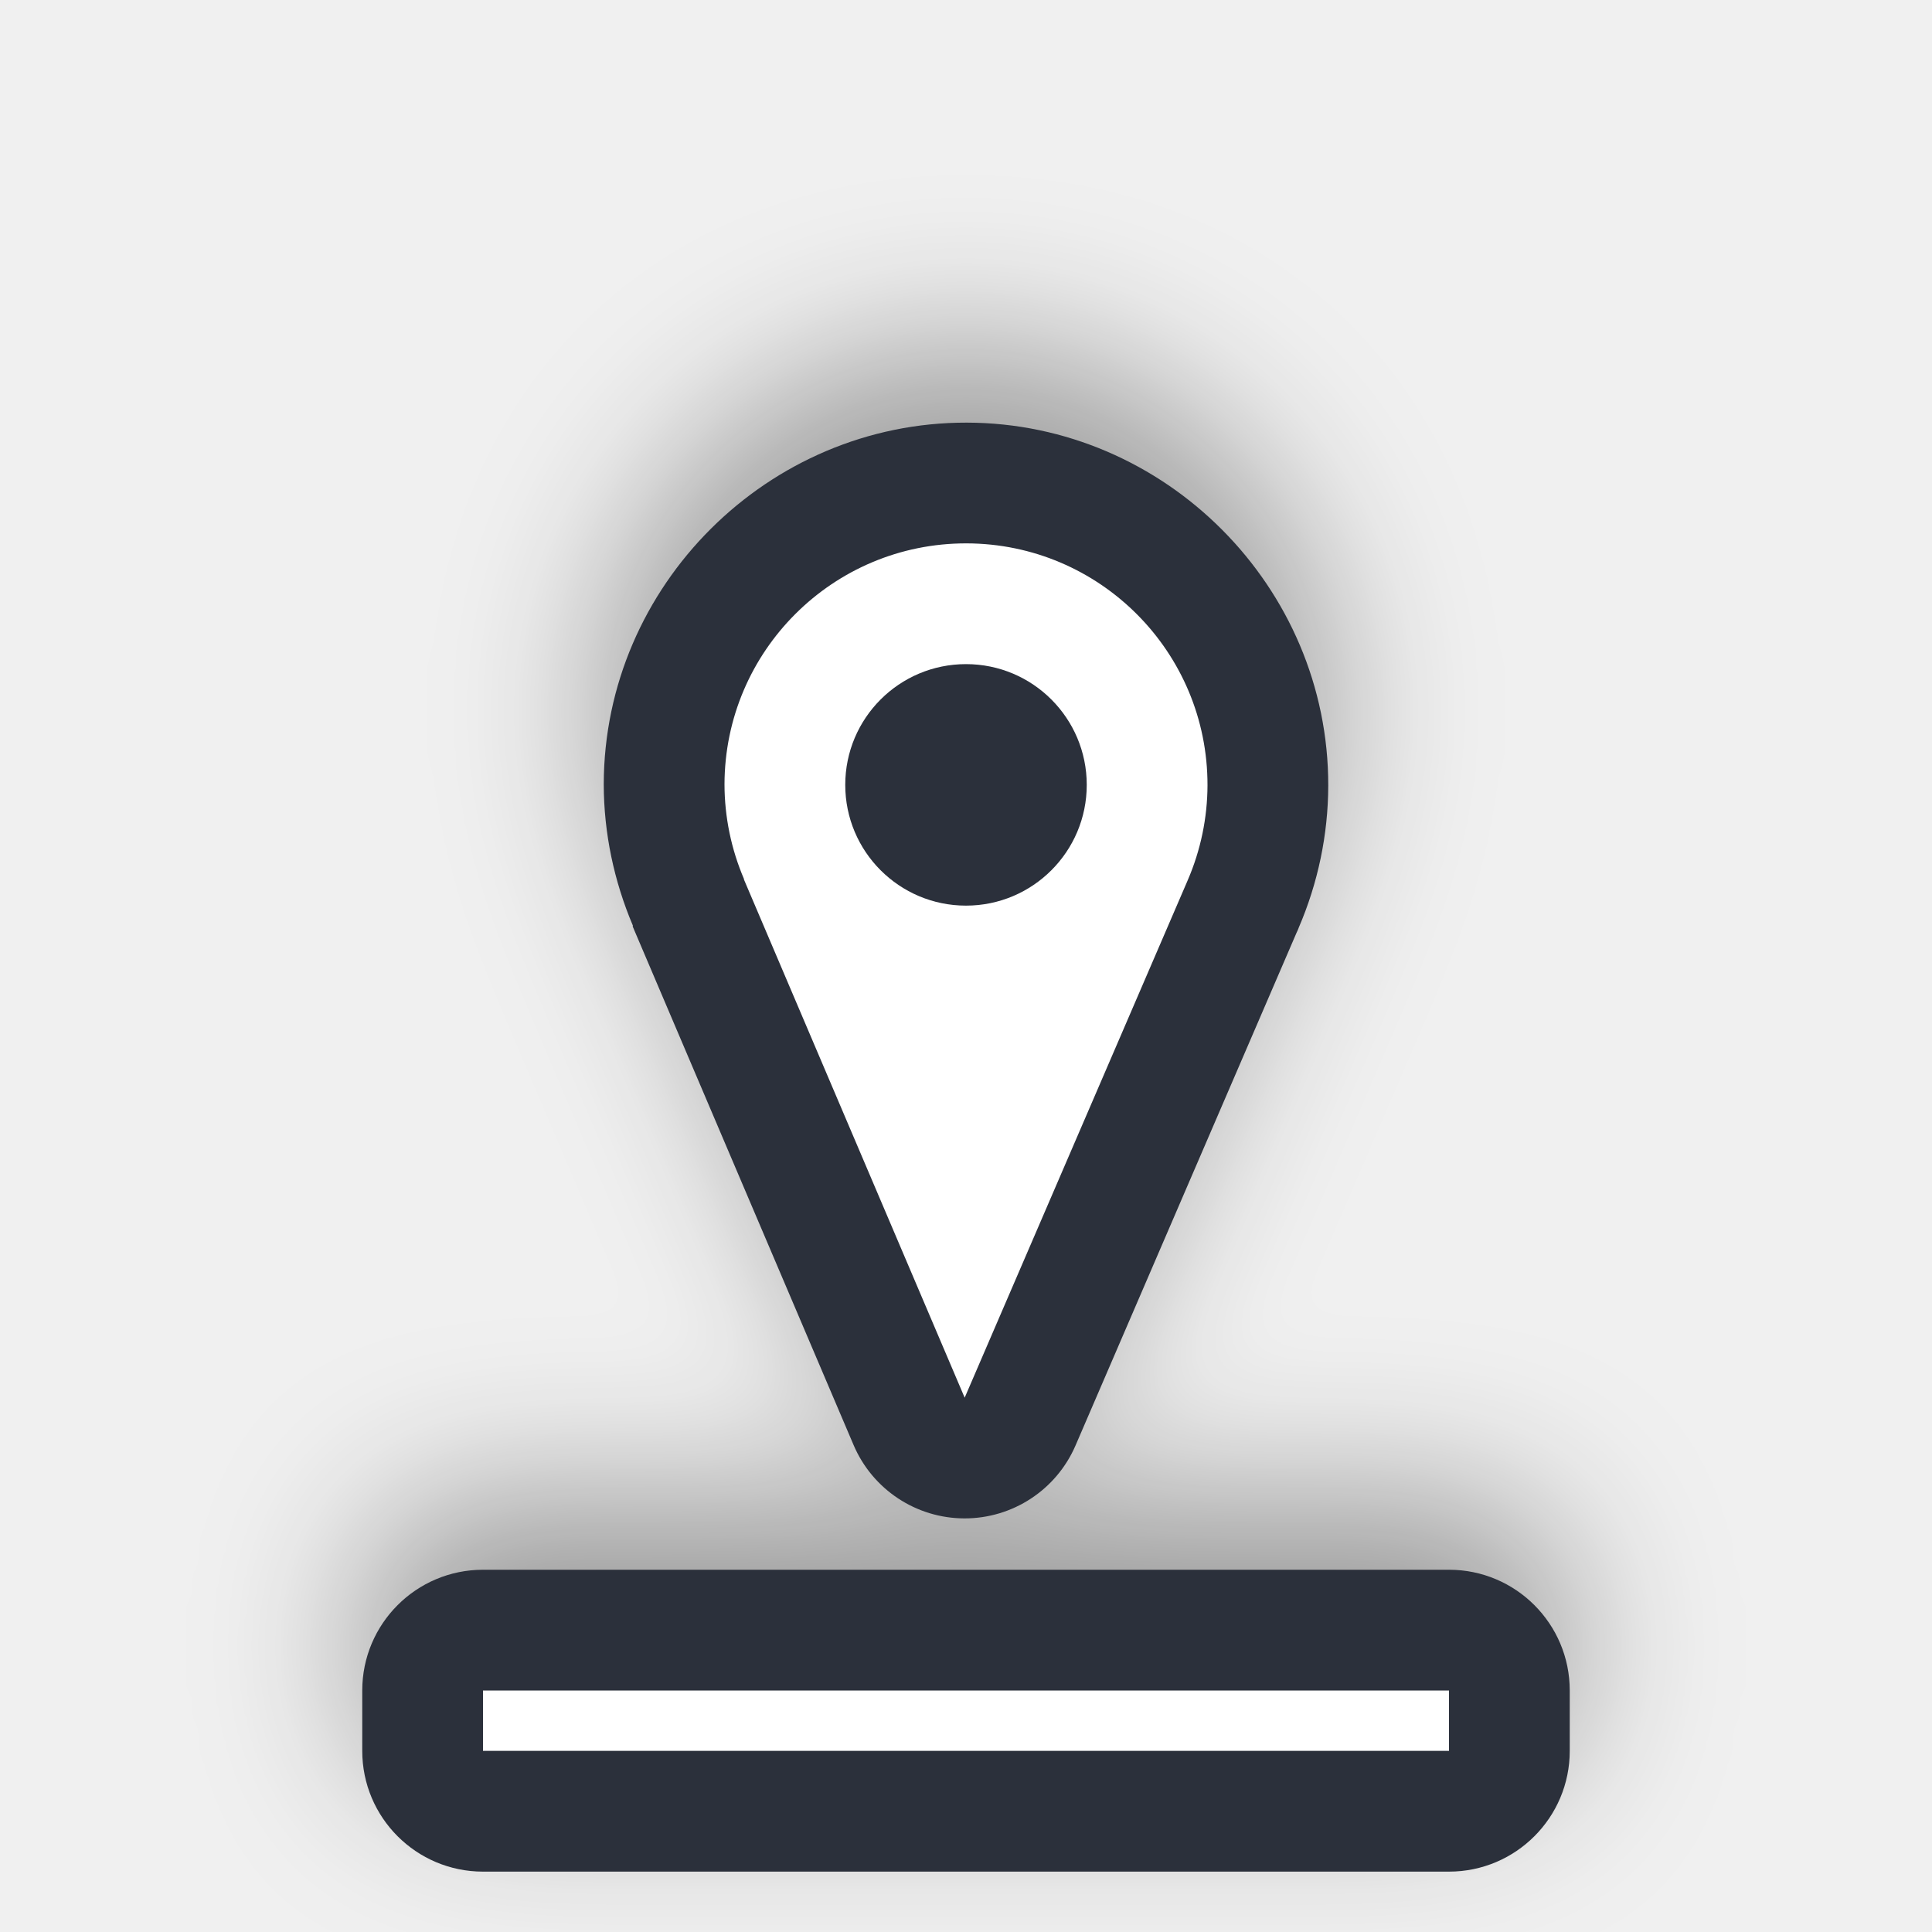
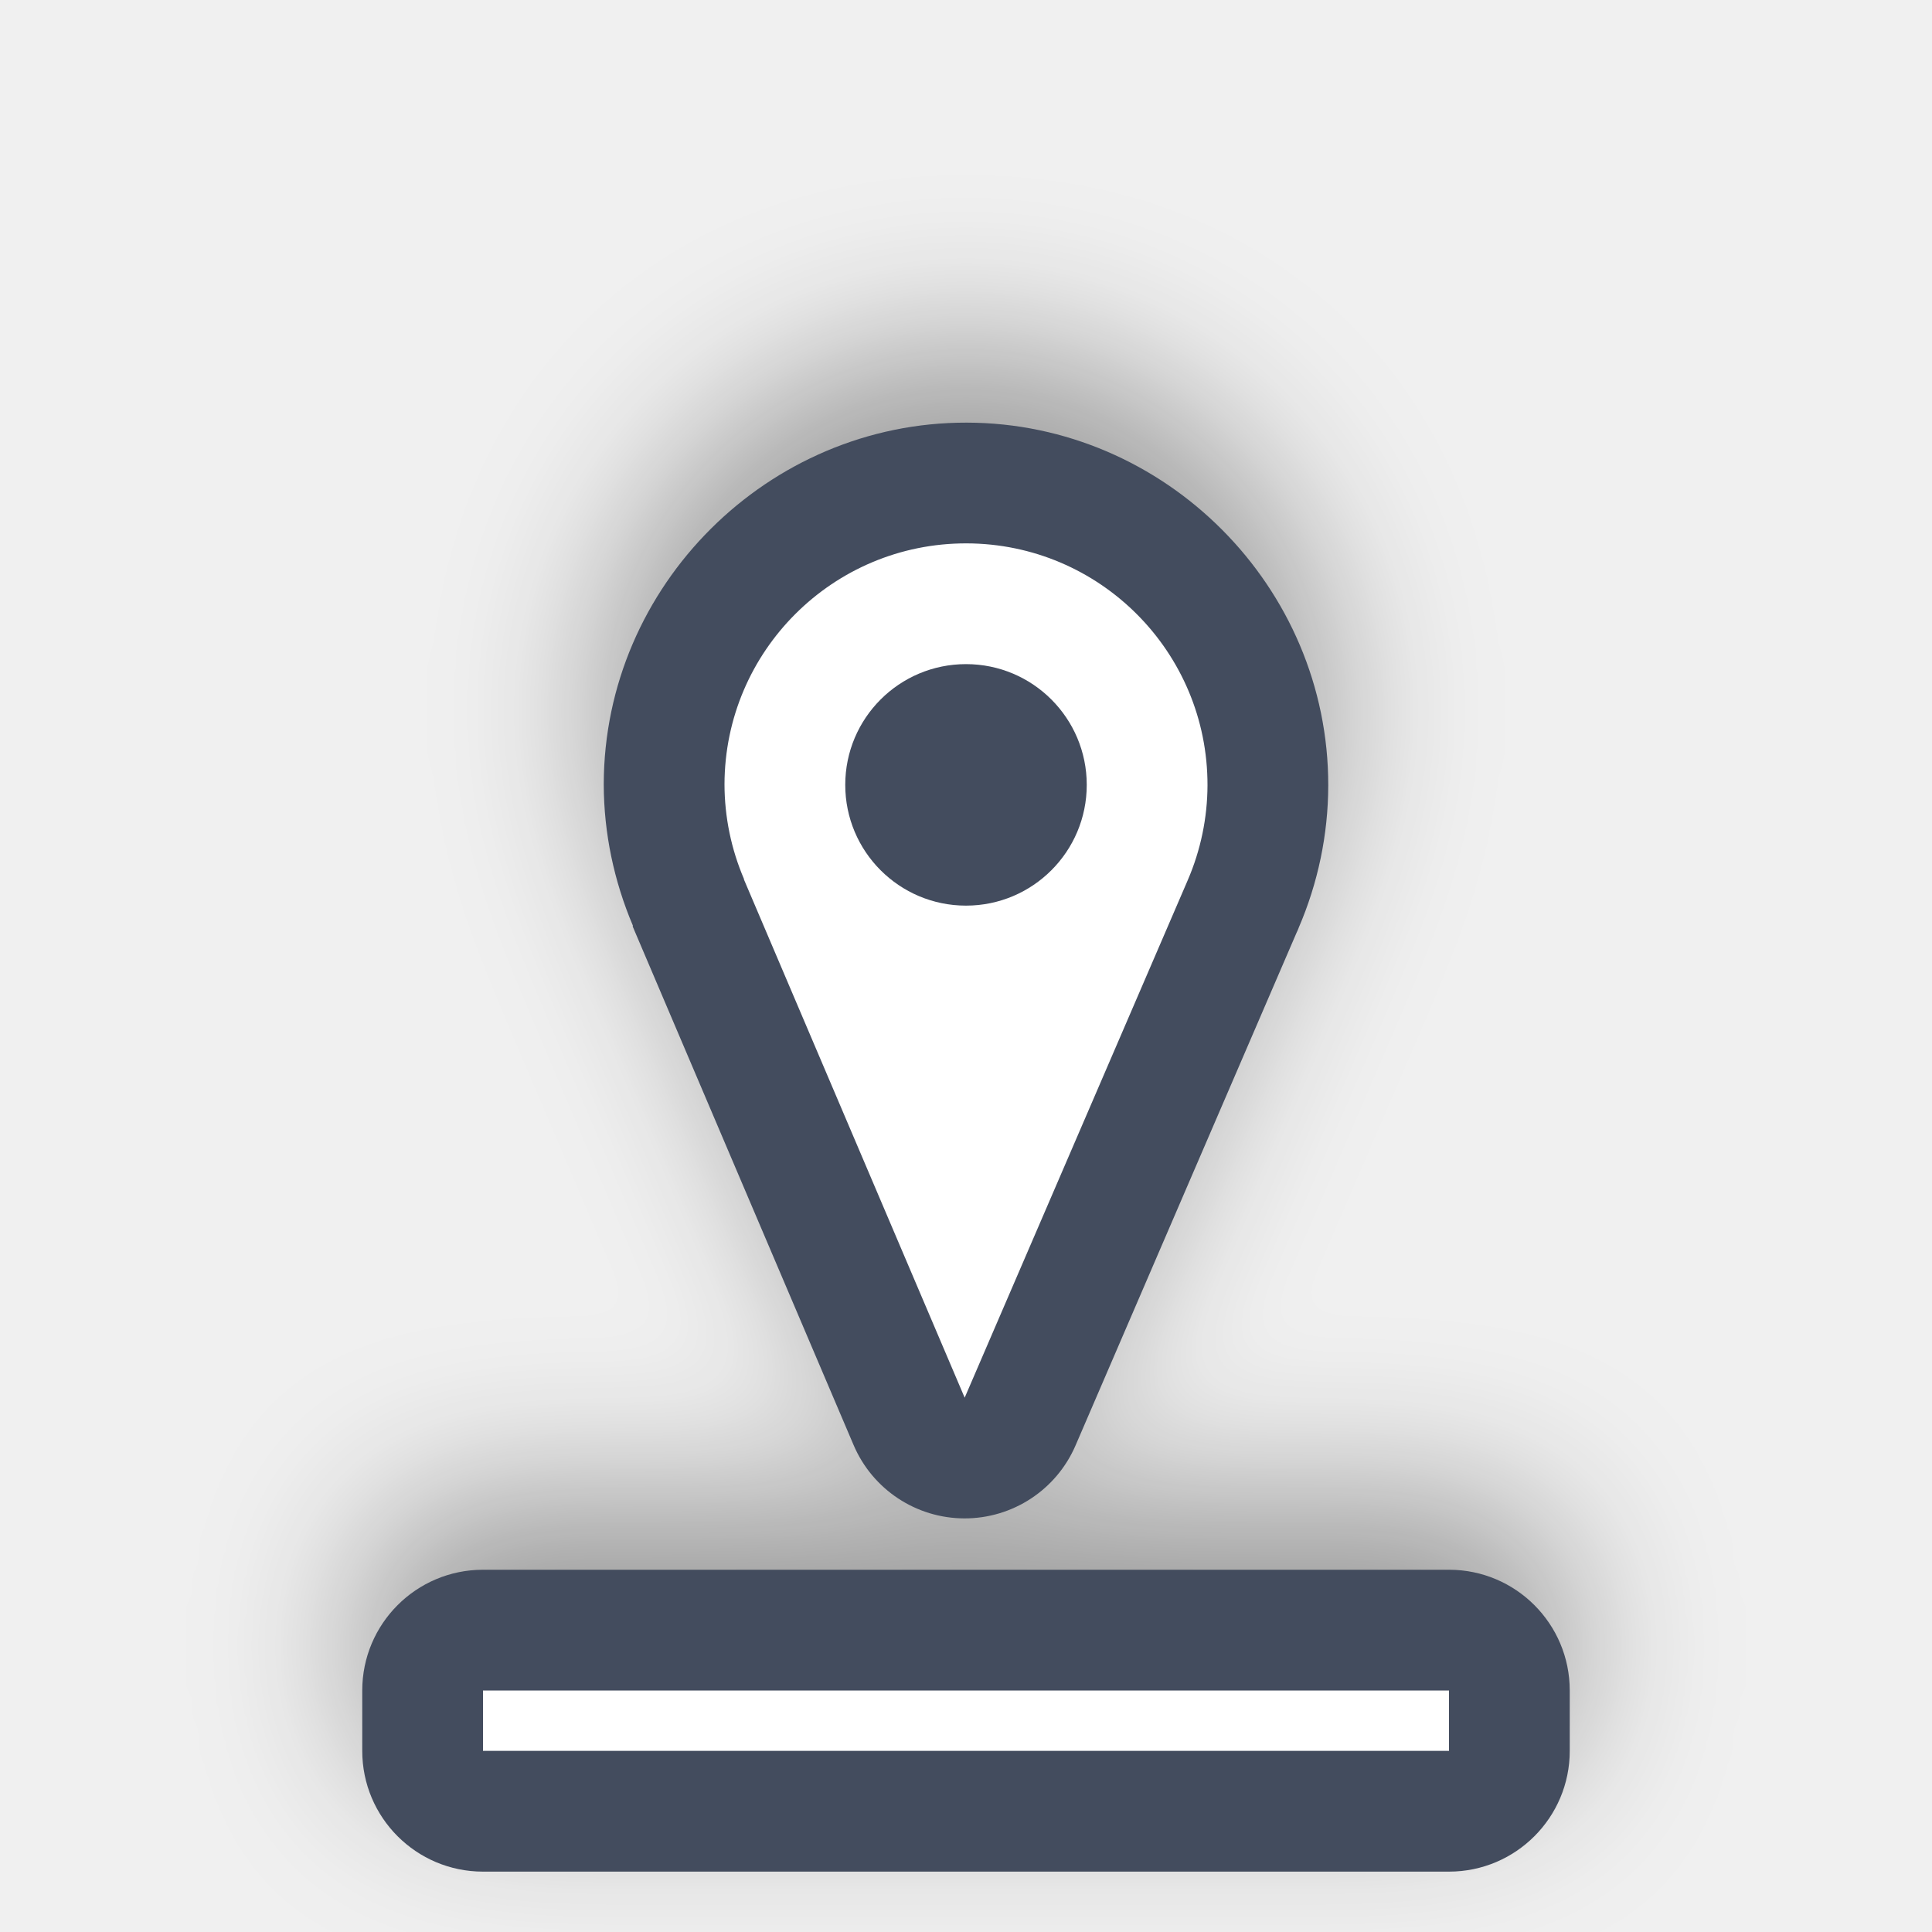
<svg xmlns="http://www.w3.org/2000/svg" width="32" height="32" version="1.1" viewBox="0 0 32 32" id="svg24">
  <defs id="defs8">
    <filter id="b" x="-.124" y="-.558" width="1.248" height="2.116" color-interpolation-filters="sRGB">
      <feGaussianBlur stdDeviation="0.93" id="feGaussianBlur2" />
    </filter>
    <filter id="a" x="-.159" y="-.157" width="1.318" height="1.314" color-interpolation-filters="sRGB">
      <feGaussianBlur stdDeviation="0.93" id="feGaussianBlur5" />
    </filter>
    <filter style="color-interpolation-filters:sRGB" id="filter1376" x="-0.162" y="-0.135" width="1.323" height="1.27">
      <feGaussianBlur stdDeviation="1.348" id="feGaussianBlur1378" />
    </filter>
  </defs>
  <path style="color:#000000;opacity:0.35;mix-blend-mode:normal;fill:#000000;stroke-linecap:round;stroke-linejoin:round;-inkscape-stroke:none;paint-order:stroke fill markers;filter:url(#filter1376)" d="M 16.012,5.766 C 12.722,5.76 10.006,8.464 10,11.754 a 2,2 0 0 0 0,0.008 c 0.002,0.803 0.169,1.595 0.482,2.334 a 2,2 0 0 0 -0.002,0.016 l 0.039,0.092 3.619,8.496 a 2,2 0 0 0 3.676,0.008 l 3.674,-8.523 -0.01,0.027 c 0.011,-0.024 0.021,-0.05 0.031,-0.074 a 2,2 0 0 0 0,-0.002 C 21.83,13.391 21.998,12.59 22,11.78 a 2,2 0 0 0 0,-0.002 c 0.006,-3.29 -2.698,-6.005 -5.988,-6.012 z m -0.008,4 c 1.128,0.002 1.998,0.876 1.996,2.004 -0.001,0.269 -0.056,0.534 -0.162,0.781 -0.004,0.008 -0.008,0.015 -0.012,0.023 a 2,2 0 0 0 -0.01,0.027 l -1.826,4.238 -1.791,-4.203 -0.037,-0.084 a 2,2 0 0 0 0,-0.014 c -0.106,-0.246 -0.159,-0.511 -0.16,-0.779 0.004,-1.127 0.875,-1.996 2.002,-1.994 z M 8,24.766 a 2,2 0 0 0 -2,2 v 1 a 2,2 0 0 0 2,2 h 16 a 2,2 0 0 0 2,-2 v -1 a 2,2 0 0 0 -2,-2 z" id="path1356" />
-   <path style="color:#000000;fill:#2b303b;stroke-linecap:round;stroke-linejoin:round;-inkscape-stroke:none;paint-order:stroke fill markers" d="M 16.012,7 C 12.722,6.994 10.006,9.698 10,12.988 a 2,2 0 0 0 0,0.008 c 0.002,0.803 0.169,1.595 0.482,2.334 a 2,2 0 0 0 -0.002,0.016 l 0.039,0.092 3.619,8.496 a 2,2 0 0 0 3.676,0.008 l 3.674,-8.523 -0.01,0.027 c 0.011,-0.024 0.021,-0.05 0.031,-0.074 a 2,2 0 0 0 0,-0.002 C 21.83,14.625 21.998,13.824 22,13.014 a 2,2 0 0 0 0,-0.002 C 22.006,9.722 19.302,7.006 16.012,7 Z m -0.008,4 c 1.128,0.002 1.998,0.876 1.996,2.004 -0.001,0.269 -0.056,0.534 -0.162,0.781 -0.004,0.008 -0.008,0.015 -0.012,0.023 a 2,2 0 0 0 -0.01,0.027 l -1.826,4.238 -1.791,-4.203 -0.037,-0.084 a 2,2 0 0 0 0,-0.014 C 14.056,13.527 14.003,13.262 14.002,12.994 14.006,11.867 14.877,10.998 16.004,11 Z M 8,26 a 2,2 0 0 0 -2,2 v 1 a 2,2 0 0 0 2,2 h 16 a 2,2 0 0 0 2,-2 v -1 a 2,2 0 0 0 -2,-2 z" id="path1270" />
+   <path style="color:#000000;fill:#434c5e;stroke-linecap:round;stroke-linejoin:round;-inkscape-stroke:none;paint-order:stroke fill markers" d="M 16.012,7 C 12.722,6.994 10.006,9.698 10,12.988 a 2,2 0 0 0 0,0.008 c 0.002,0.803 0.169,1.595 0.482,2.334 a 2,2 0 0 0 -0.002,0.016 l 0.039,0.092 3.619,8.496 a 2,2 0 0 0 3.676,0.008 l 3.674,-8.523 -0.01,0.027 c 0.011,-0.024 0.021,-0.05 0.031,-0.074 a 2,2 0 0 0 0,-0.002 C 21.83,14.625 21.998,13.824 22,13.014 a 2,2 0 0 0 0,-0.002 C 22.006,9.722 19.302,7.006 16.012,7 Z m -0.008,4 c 1.128,0.002 1.998,0.876 1.996,2.004 -0.001,0.269 -0.056,0.534 -0.162,0.781 -0.004,0.008 -0.008,0.015 -0.012,0.023 a 2,2 0 0 0 -0.01,0.027 l -1.826,4.238 -1.791,-4.203 -0.037,-0.084 a 2,2 0 0 0 0,-0.014 C 14.056,13.527 14.003,13.262 14.002,12.994 14.006,11.867 14.877,10.998 16.004,11 Z M 8,26 a 2,2 0 0 0 -2,2 v 1 a 2,2 0 0 0 2,2 h 16 a 2,2 0 0 0 2,-2 v -1 a 2,2 0 0 0 -2,-2 z" id="path1270" />
  <path style="color:#000000;fill:#ffffff;stroke-width:4;stroke-linecap:round;stroke-linejoin:round;-inkscape-stroke:none;paint-order:stroke fill markers" d="M 16.008,9 A 4,4 0 0 0 12,12.992 4,4 0 0 0 12.324,14.562 h -0.004 l 0.039,0.092 3.619,8.496 3.674,-8.523 a 4,4 0 0 0 0.021,-0.049 A 4,4 0 0 0 20,13.008 4,4 0 0 0 16.008,9 Z M 8,28 v 1 h 16 v -1 z" id="path1272" />
-   <circle style="fill:#2b303b;fill-opacity:1;stroke:none;stroke-width:1;stroke-linecap:round;stroke-linejoin:round;stroke-miterlimit:4;stroke-dasharray:none;stroke-opacity:1;paint-order:stroke fill markers" id="circle839" cx="-13" cy="16" r="2" transform="rotate(-90)" />
+   <circle style="fill:#434c5e;fill-opacity:1;stroke:none;stroke-width:1;stroke-linecap:round;stroke-linejoin:round;stroke-miterlimit:4;stroke-dasharray:none;stroke-opacity:1;paint-order:stroke fill markers" id="circle839" cx="-13" cy="16" r="2" transform="rotate(-90)" />
</svg>
